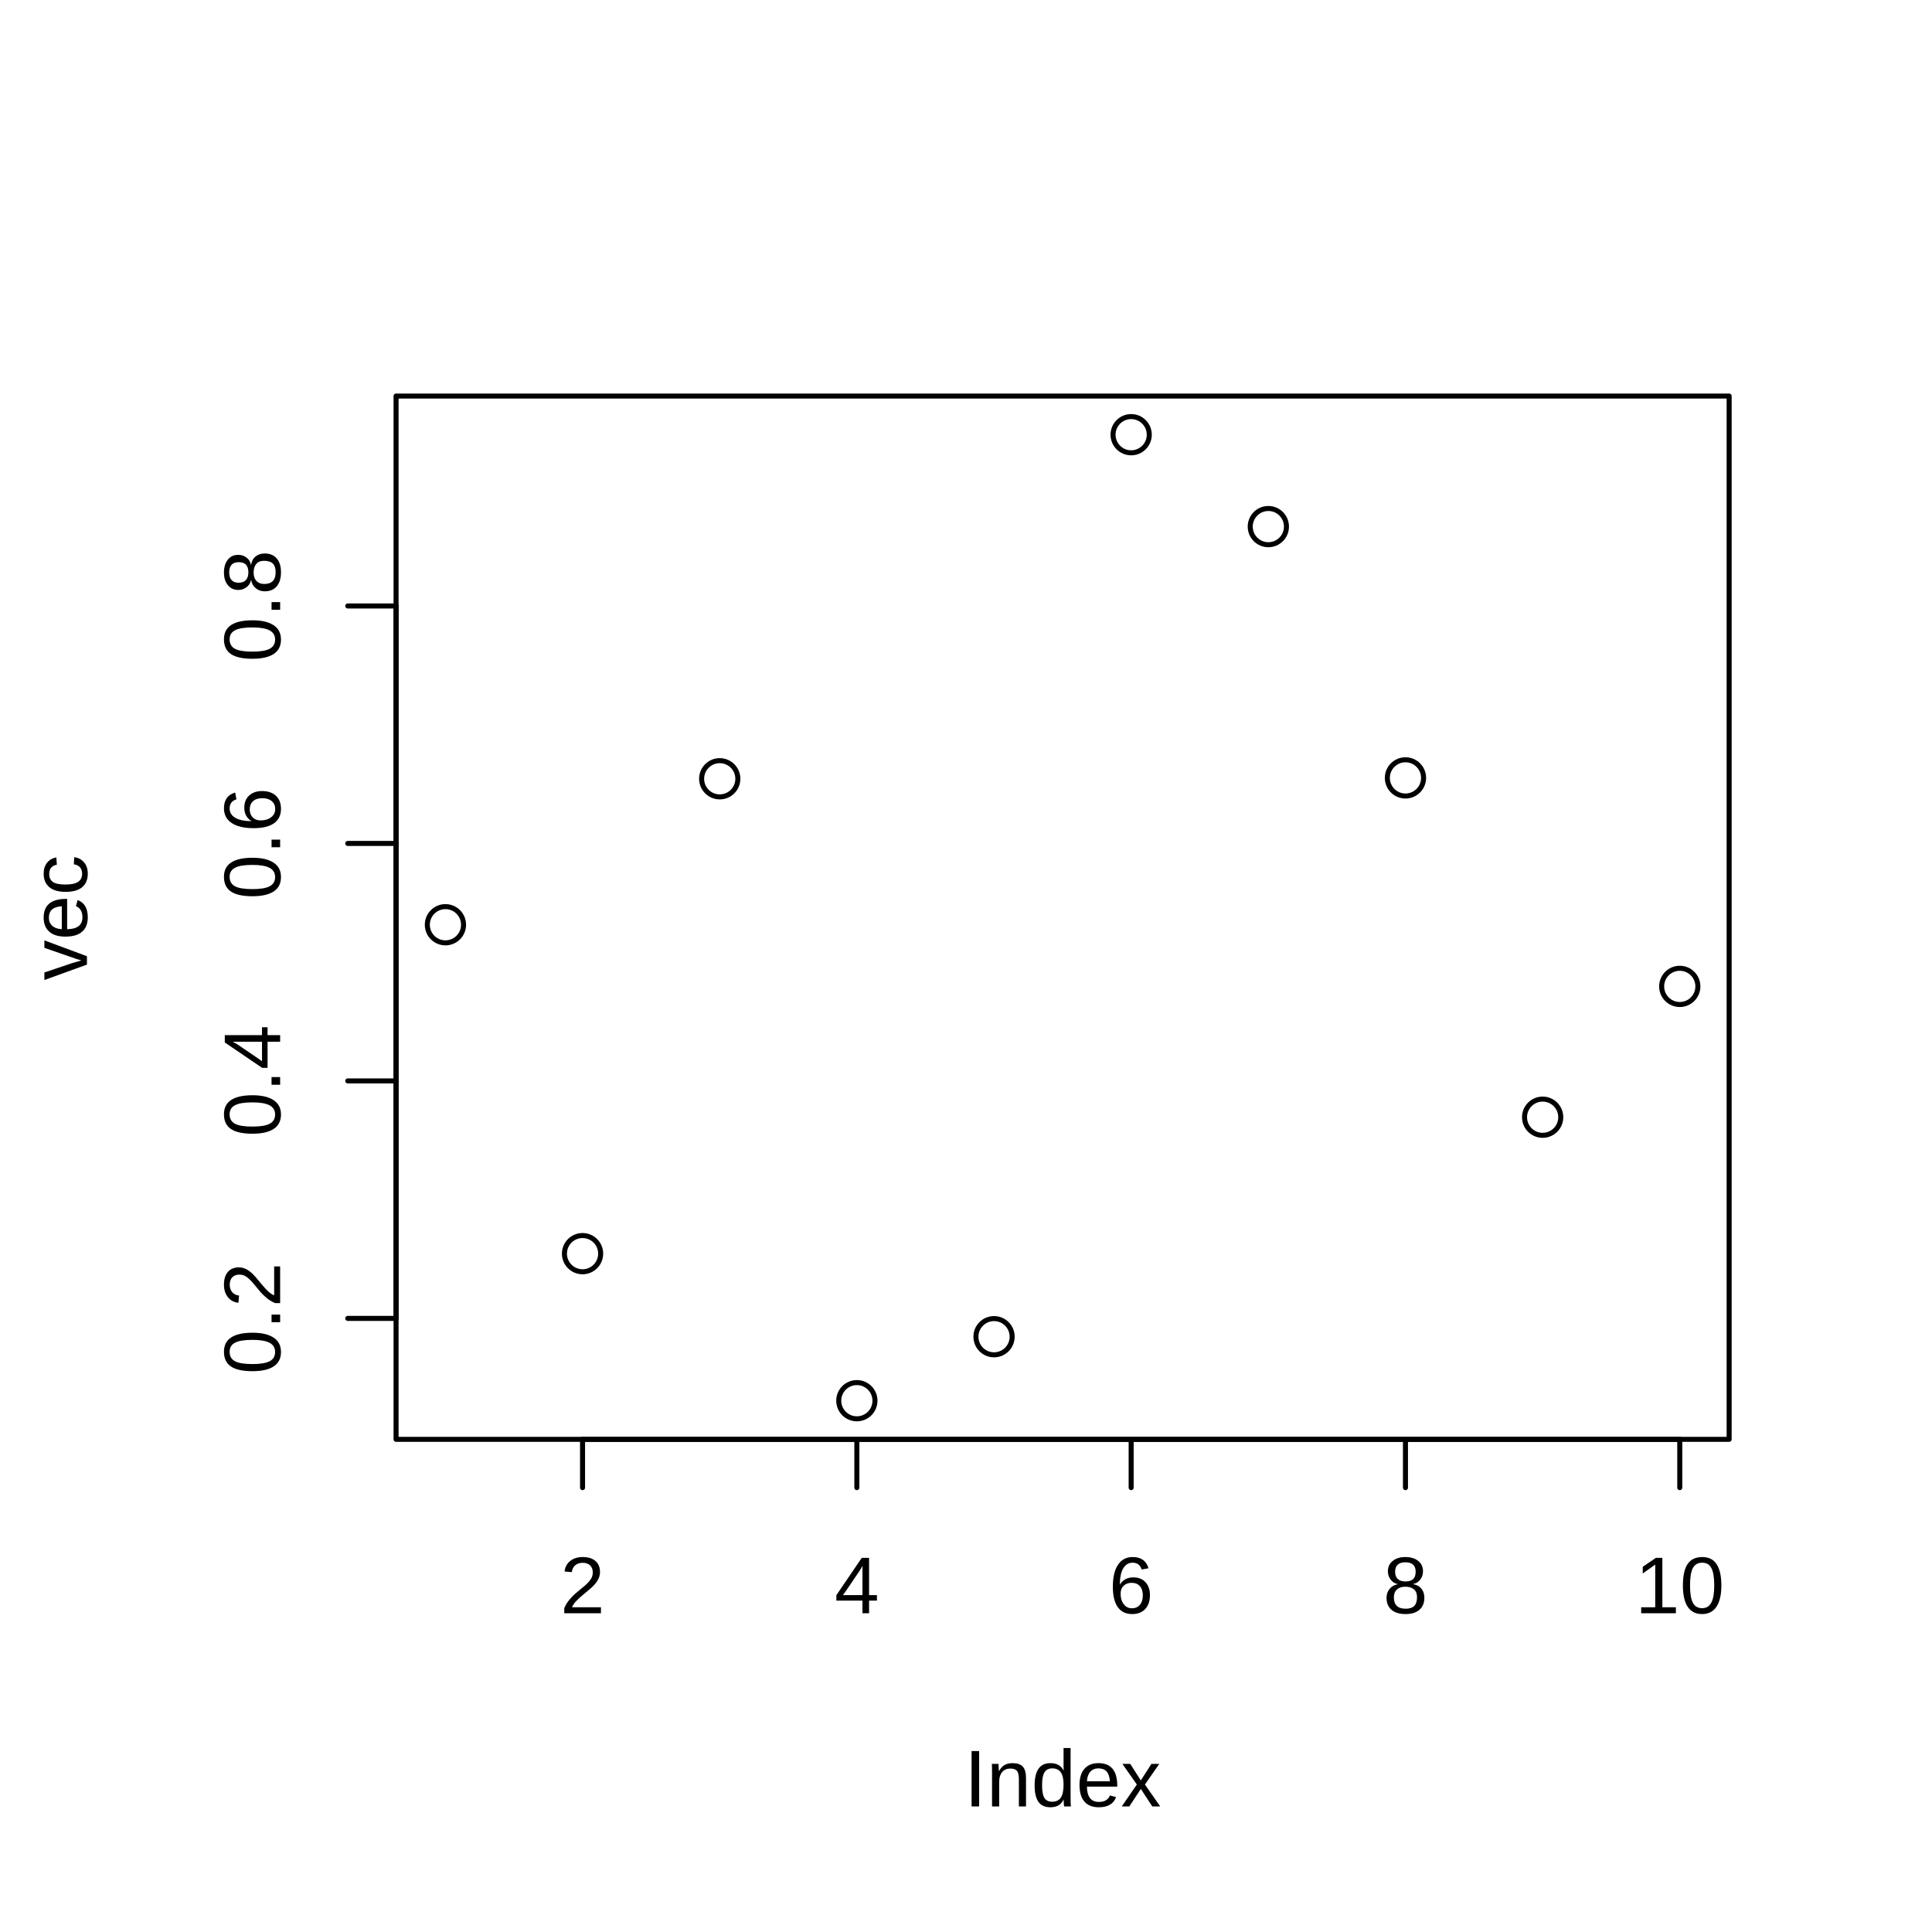
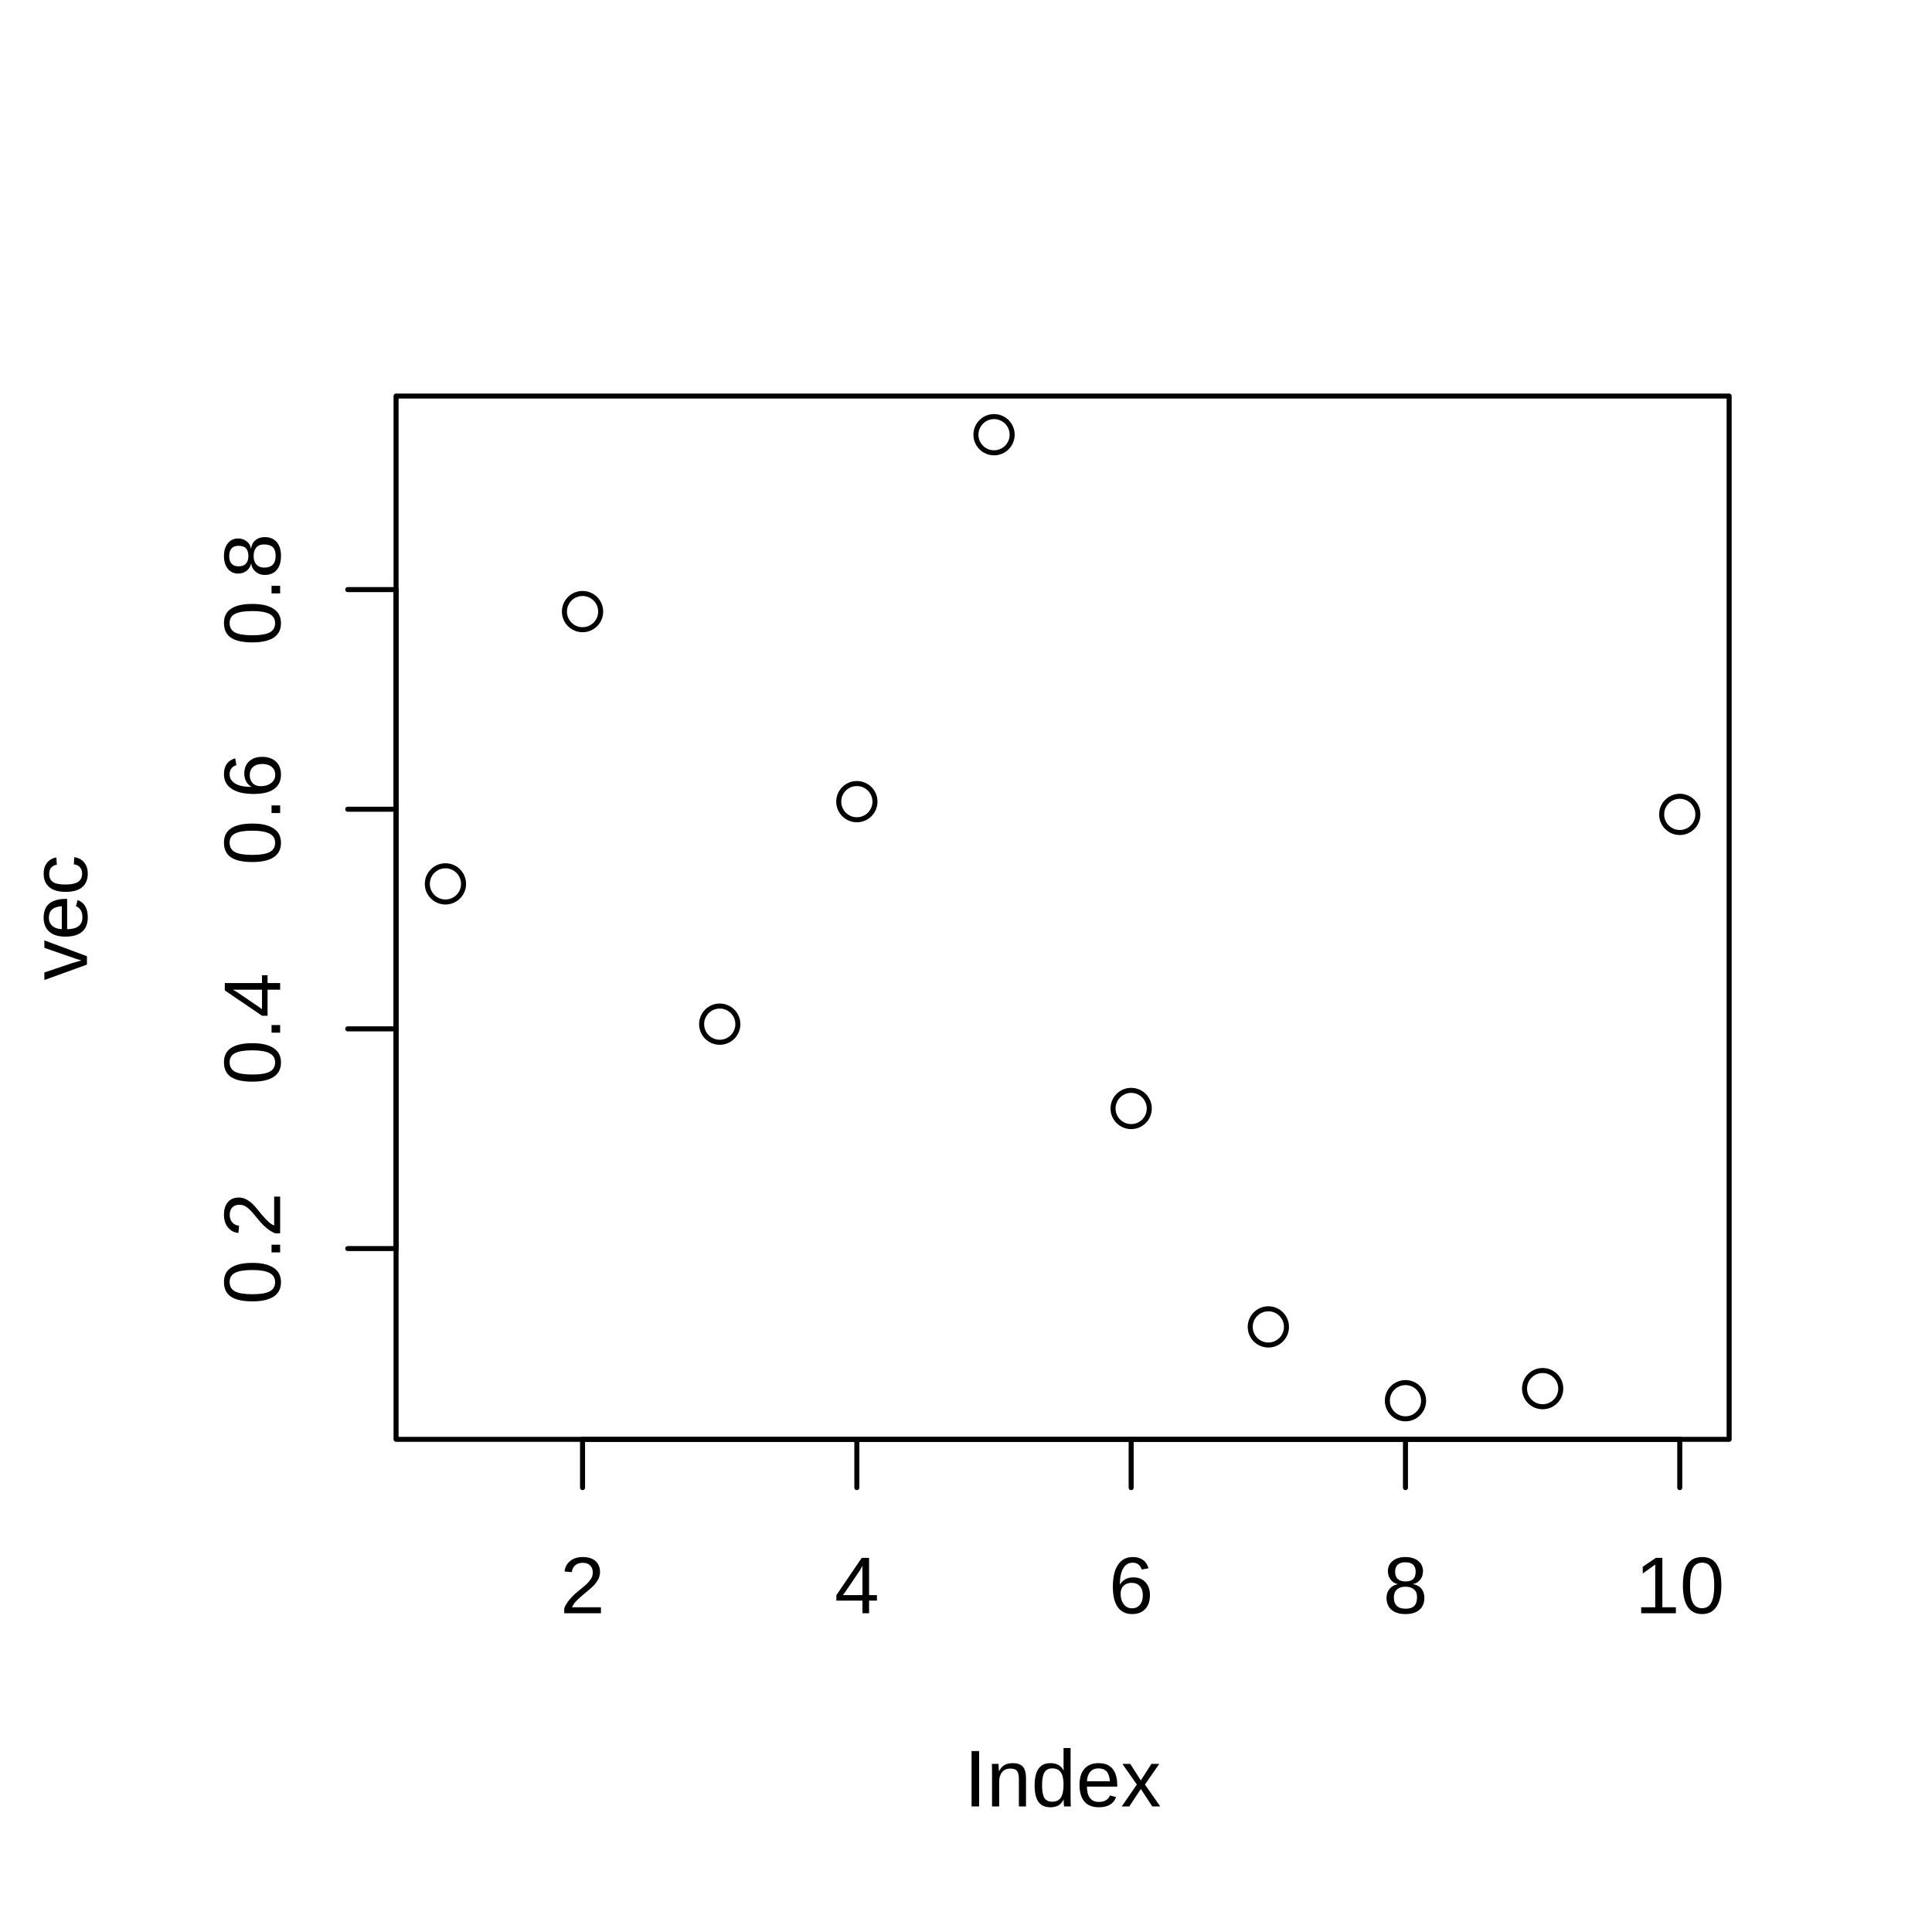
- <svg xmlns="http://www.w3.org/2000/svg" class="svglite" width="288.00pt" height="288.00pt" viewBox="0 0 288.00 288.00">
-   <defs>
-     <style type="text/css">
+ <svg xmlns="http://www.w3.org/2000/svg" width="288.00pt" height="288.00pt" viewBox="0 0 288.00 288.00">
+   <g class="svglite">
+     <defs>
+       <style type="text/css">
    .svglite line, .svglite polyline, .svglite polygon, .svglite path, .svglite rect, .svglite circle {
      fill: none;
      stroke: #000000;
      stroke-linecap: round;
      stroke-linejoin: round;
      stroke-miterlimit: 10.00;
    }
    .svglite text {
      white-space: pre;
    }
+     .svglite g.glyphgroup path {
+       fill: inherit;
+       stroke: none;
+     }
  </style>
-   </defs>
-   <rect width="100%" height="100%" style="stroke: none; fill: #FFFFFF;" />
-   <defs>
-     <clipPath id="cpMC4wMHwyODguMDB8MC4wMHwyODguMDA=">
-       <rect x="0.00" y="0.00" width="288.00" height="288.00" />
-     </clipPath>
-   </defs>
-   <g clip-path="url(#cpMC4wMHwyODguMDB8MC4wMHwyODguMDA=)">
+     </defs>
+     <rect width="100%" height="100%" style="stroke: none; fill: #FFFFFF;" />
+     <defs>
+       <clipPath id="cpMC4wMHwyODguMDB8MC4wMHwyODguMDA=">
+         <rect x="0.00" y="0.00" width="288.00" height="288.00" />
+       </clipPath>
+     </defs>
+     <g clip-path="url(#cpMC4wMHwyODguMDB8MC4wMHwyODguMDA=)">
</g>
-   <defs>
-     <clipPath id="cpNTkuMDR8MjU3Ljc2fDU5LjA0fDIxNC41Ng==">
-       <rect x="59.04" y="59.04" width="198.72" height="155.52" />
-     </clipPath>
-   </defs>
-   <g clip-path="url(#cpNTkuMDR8MjU3Ljc2fDU5LjA0fDIxNC41Ng==)">
-     <circle cx="66.40" cy="137.85" r="2.70" style="stroke-width: 0.75;" />
-     <circle cx="86.84" cy="186.88" r="2.70" style="stroke-width: 0.75;" />
-     <circle cx="107.29" cy="116.09" r="2.70" style="stroke-width: 0.75;" />
-     <circle cx="127.73" cy="208.80" r="2.70" style="stroke-width: 0.75;" />
-     <circle cx="148.18" cy="199.26" r="2.70" style="stroke-width: 0.75;" />
-     <circle cx="168.62" cy="64.80" r="2.70" style="stroke-width: 0.75;" />
-     <circle cx="189.07" cy="78.50" r="2.70" style="stroke-width: 0.75;" />
-     <circle cx="209.51" cy="115.96" r="2.70" style="stroke-width: 0.75;" />
-     <circle cx="229.96" cy="166.54" r="2.70" style="stroke-width: 0.75;" />
-     <circle cx="250.40" cy="147.04" r="2.70" style="stroke-width: 0.75;" />
-   </g>
-   <g clip-path="url(#cpMC4wMHwyODguMDB8MC4wMHwyODguMDA=)">
-     <line x1="86.84" y1="214.56" x2="250.40" y2="214.56" style="stroke-width: 0.75;" />
-     <line x1="86.84" y1="214.56" x2="86.84" y2="221.76" style="stroke-width: 0.75;" />
-     <line x1="127.73" y1="214.56" x2="127.73" y2="221.76" style="stroke-width: 0.75;" />
-     <line x1="168.62" y1="214.56" x2="168.62" y2="221.76" style="stroke-width: 0.75;" />
-     <line x1="209.51" y1="214.56" x2="209.51" y2="221.76" style="stroke-width: 0.75;" />
-     <line x1="250.40" y1="214.56" x2="250.40" y2="221.76" style="stroke-width: 0.75;" />
-     <text x="86.84" y="240.48" text-anchor="middle" style="font-size: 12.00px; font-family: &quot;Arimo&quot;;" textLength="7.64px" lengthAdjust="spacingAndGlyphs">2</text>
-     <text x="127.73" y="240.48" text-anchor="middle" style="font-size: 12.00px; font-family: &quot;Arimo&quot;;" textLength="7.64px" lengthAdjust="spacingAndGlyphs">4</text>
-     <text x="168.62" y="240.48" text-anchor="middle" style="font-size: 12.00px; font-family: &quot;Arimo&quot;;" textLength="7.64px" lengthAdjust="spacingAndGlyphs">6</text>
-     <text x="209.51" y="240.48" text-anchor="middle" style="font-size: 12.00px; font-family: &quot;Arimo&quot;;" textLength="7.64px" lengthAdjust="spacingAndGlyphs">8</text>
-     <text x="250.40" y="240.48" text-anchor="middle" style="font-size: 12.00px; font-family: &quot;Arimo&quot;;" textLength="15.28px" lengthAdjust="spacingAndGlyphs">10</text>
-     <line x1="59.04" y1="196.53" x2="59.04" y2="90.33" style="stroke-width: 0.75;" />
-     <line x1="59.04" y1="196.53" x2="51.84" y2="196.53" style="stroke-width: 0.75;" />
-     <line x1="59.04" y1="161.13" x2="51.84" y2="161.13" style="stroke-width: 0.75;" />
-     <line x1="59.04" y1="125.73" x2="51.84" y2="125.73" style="stroke-width: 0.75;" />
-     <line x1="59.04" y1="90.33" x2="51.84" y2="90.33" style="stroke-width: 0.75;" />
-     <text transform="translate(41.76,196.53) rotate(-90)" text-anchor="middle" style="font-size: 12.00px; font-family: &quot;Arimo&quot;;" textLength="19.09px" lengthAdjust="spacingAndGlyphs">0.2</text>
-     <text transform="translate(41.76,161.13) rotate(-90)" text-anchor="middle" style="font-size: 12.00px; font-family: &quot;Arimo&quot;;" textLength="19.09px" lengthAdjust="spacingAndGlyphs">0.4</text>
-     <text transform="translate(41.76,125.73) rotate(-90)" text-anchor="middle" style="font-size: 12.00px; font-family: &quot;Arimo&quot;;" textLength="19.09px" lengthAdjust="spacingAndGlyphs">0.6</text>
-     <text transform="translate(41.76,90.33) rotate(-90)" text-anchor="middle" style="font-size: 12.00px; font-family: &quot;Arimo&quot;;" textLength="19.09px" lengthAdjust="spacingAndGlyphs">0.8</text>
-     <polygon points="59.04,214.56 257.76,214.56 257.76,59.04 59.04,59.04 " style="stroke-width: 0.75;" />
-     <text x="158.40" y="269.28" text-anchor="middle" style="font-size: 12.00px; font-family: &quot;Arimo&quot;;" textLength="33.06px" lengthAdjust="spacingAndGlyphs">Index</text>
-     <text transform="translate(12.96,136.80) rotate(-90)" text-anchor="middle" style="font-size: 12.00px; font-family: &quot;Arimo&quot;;" textLength="21.10px" lengthAdjust="spacingAndGlyphs">vec</text>
+     <defs>
+       <clipPath id="cpNTkuMDR8MjU3Ljc2fDU5LjA0fDIxNC41Ng==">
+         <rect x="59.04" y="59.04" width="198.72" height="155.52" />
+       </clipPath>
+     </defs>
+     <g clip-path="url(#cpNTkuMDR8MjU3Ljc2fDU5LjA0fDIxNC41Ng==)">
+       <circle cx="66.40" cy="131.76" r="2.70" style="stroke-width: 0.75;" />
+       <circle cx="86.84" cy="91.17" r="2.70" style="stroke-width: 0.75;" />
+       <circle cx="107.29" cy="152.67" r="2.70" style="stroke-width: 0.75;" />
+       <circle cx="127.73" cy="119.50" r="2.70" style="stroke-width: 0.75;" />
+       <circle cx="148.18" cy="64.80" r="2.70" style="stroke-width: 0.75;" />
+       <circle cx="168.62" cy="165.24" r="2.70" style="stroke-width: 0.75;" />
+       <circle cx="189.07" cy="197.80" r="2.70" style="stroke-width: 0.75;" />
+       <circle cx="209.51" cy="208.80" r="2.70" style="stroke-width: 0.75;" />
+       <circle cx="229.96" cy="207.00" r="2.70" style="stroke-width: 0.75;" />
+       <circle cx="250.40" cy="121.40" r="2.70" style="stroke-width: 0.75;" />
+     </g>
+     <g clip-path="url(#cpMC4wMHwyODguMDB8MC4wMHwyODguMDA=)">
+       <line x1="86.84" y1="214.56" x2="250.40" y2="214.56" style="stroke-width: 0.75;" />
+       <line x1="86.84" y1="214.56" x2="86.84" y2="221.76" style="stroke-width: 0.75;" />
+       <line x1="127.73" y1="214.56" x2="127.73" y2="221.76" style="stroke-width: 0.75;" />
+       <line x1="168.62" y1="214.56" x2="168.62" y2="221.76" style="stroke-width: 0.75;" />
+       <line x1="209.51" y1="214.56" x2="209.51" y2="221.76" style="stroke-width: 0.75;" />
+       <line x1="250.40" y1="214.56" x2="250.40" y2="221.76" style="stroke-width: 0.75;" />
+       <text x="86.84" y="240.48" text-anchor="middle" style="font-size: 12.00px; font-family: &quot;Arimo&quot;;" textLength="6.67px" lengthAdjust="spacingAndGlyphs">2</text>
+       <text x="127.73" y="240.48" text-anchor="middle" style="font-size: 12.00px; font-family: &quot;Arimo&quot;;" textLength="6.67px" lengthAdjust="spacingAndGlyphs">4</text>
+       <text x="168.62" y="240.48" text-anchor="middle" style="font-size: 12.00px; font-family: &quot;Arimo&quot;;" textLength="6.67px" lengthAdjust="spacingAndGlyphs">6</text>
+       <text x="209.51" y="240.48" text-anchor="middle" style="font-size: 12.00px; font-family: &quot;Arimo&quot;;" textLength="6.67px" lengthAdjust="spacingAndGlyphs">8</text>
+       <text x="250.40" y="240.48" text-anchor="middle" style="font-size: 12.00px; font-family: &quot;Arimo&quot;;" textLength="13.34px" lengthAdjust="spacingAndGlyphs">10</text>
+       <line x1="59.04" y1="186.12" x2="59.04" y2="87.89" style="stroke-width: 0.75;" />
+       <line x1="59.04" y1="186.12" x2="51.84" y2="186.12" style="stroke-width: 0.75;" />
+       <line x1="59.04" y1="153.37" x2="51.84" y2="153.37" style="stroke-width: 0.75;" />
+       <line x1="59.04" y1="120.63" x2="51.84" y2="120.63" style="stroke-width: 0.75;" />
+       <line x1="59.04" y1="87.89" x2="51.84" y2="87.89" style="stroke-width: 0.75;" />
+       <text transform="translate(41.76,186.12) rotate(-90)" text-anchor="middle" style="font-size: 12.00px; font-family: &quot;Arimo&quot;;" textLength="16.67px" lengthAdjust="spacingAndGlyphs">0.2</text>
+       <text transform="translate(41.76,153.37) rotate(-90)" text-anchor="middle" style="font-size: 12.00px; font-family: &quot;Arimo&quot;;" textLength="16.67px" lengthAdjust="spacingAndGlyphs">0.4</text>
+       <text transform="translate(41.76,120.63) rotate(-90)" text-anchor="middle" style="font-size: 12.00px; font-family: &quot;Arimo&quot;;" textLength="16.67px" lengthAdjust="spacingAndGlyphs">0.6</text>
+       <text transform="translate(41.76,87.89) rotate(-90)" text-anchor="middle" style="font-size: 12.00px; font-family: &quot;Arimo&quot;;" textLength="16.67px" lengthAdjust="spacingAndGlyphs">0.8</text>
+       <polygon points="59.04,214.56 257.76,214.56 257.76,59.04 59.04,59.04 " style="stroke-width: 0.75;" />
+       <text x="158.40" y="269.28" text-anchor="middle" style="font-size: 12.00px; font-family: &quot;Arimo&quot;;" textLength="29.34px" lengthAdjust="spacingAndGlyphs">Index</text>
+       <text transform="translate(12.96,136.80) rotate(-90)" text-anchor="middle" style="font-size: 12.00px; font-family: &quot;Arimo&quot;;" textLength="18.67px" lengthAdjust="spacingAndGlyphs">vec</text>
+     </g>
  </g>
</svg>
